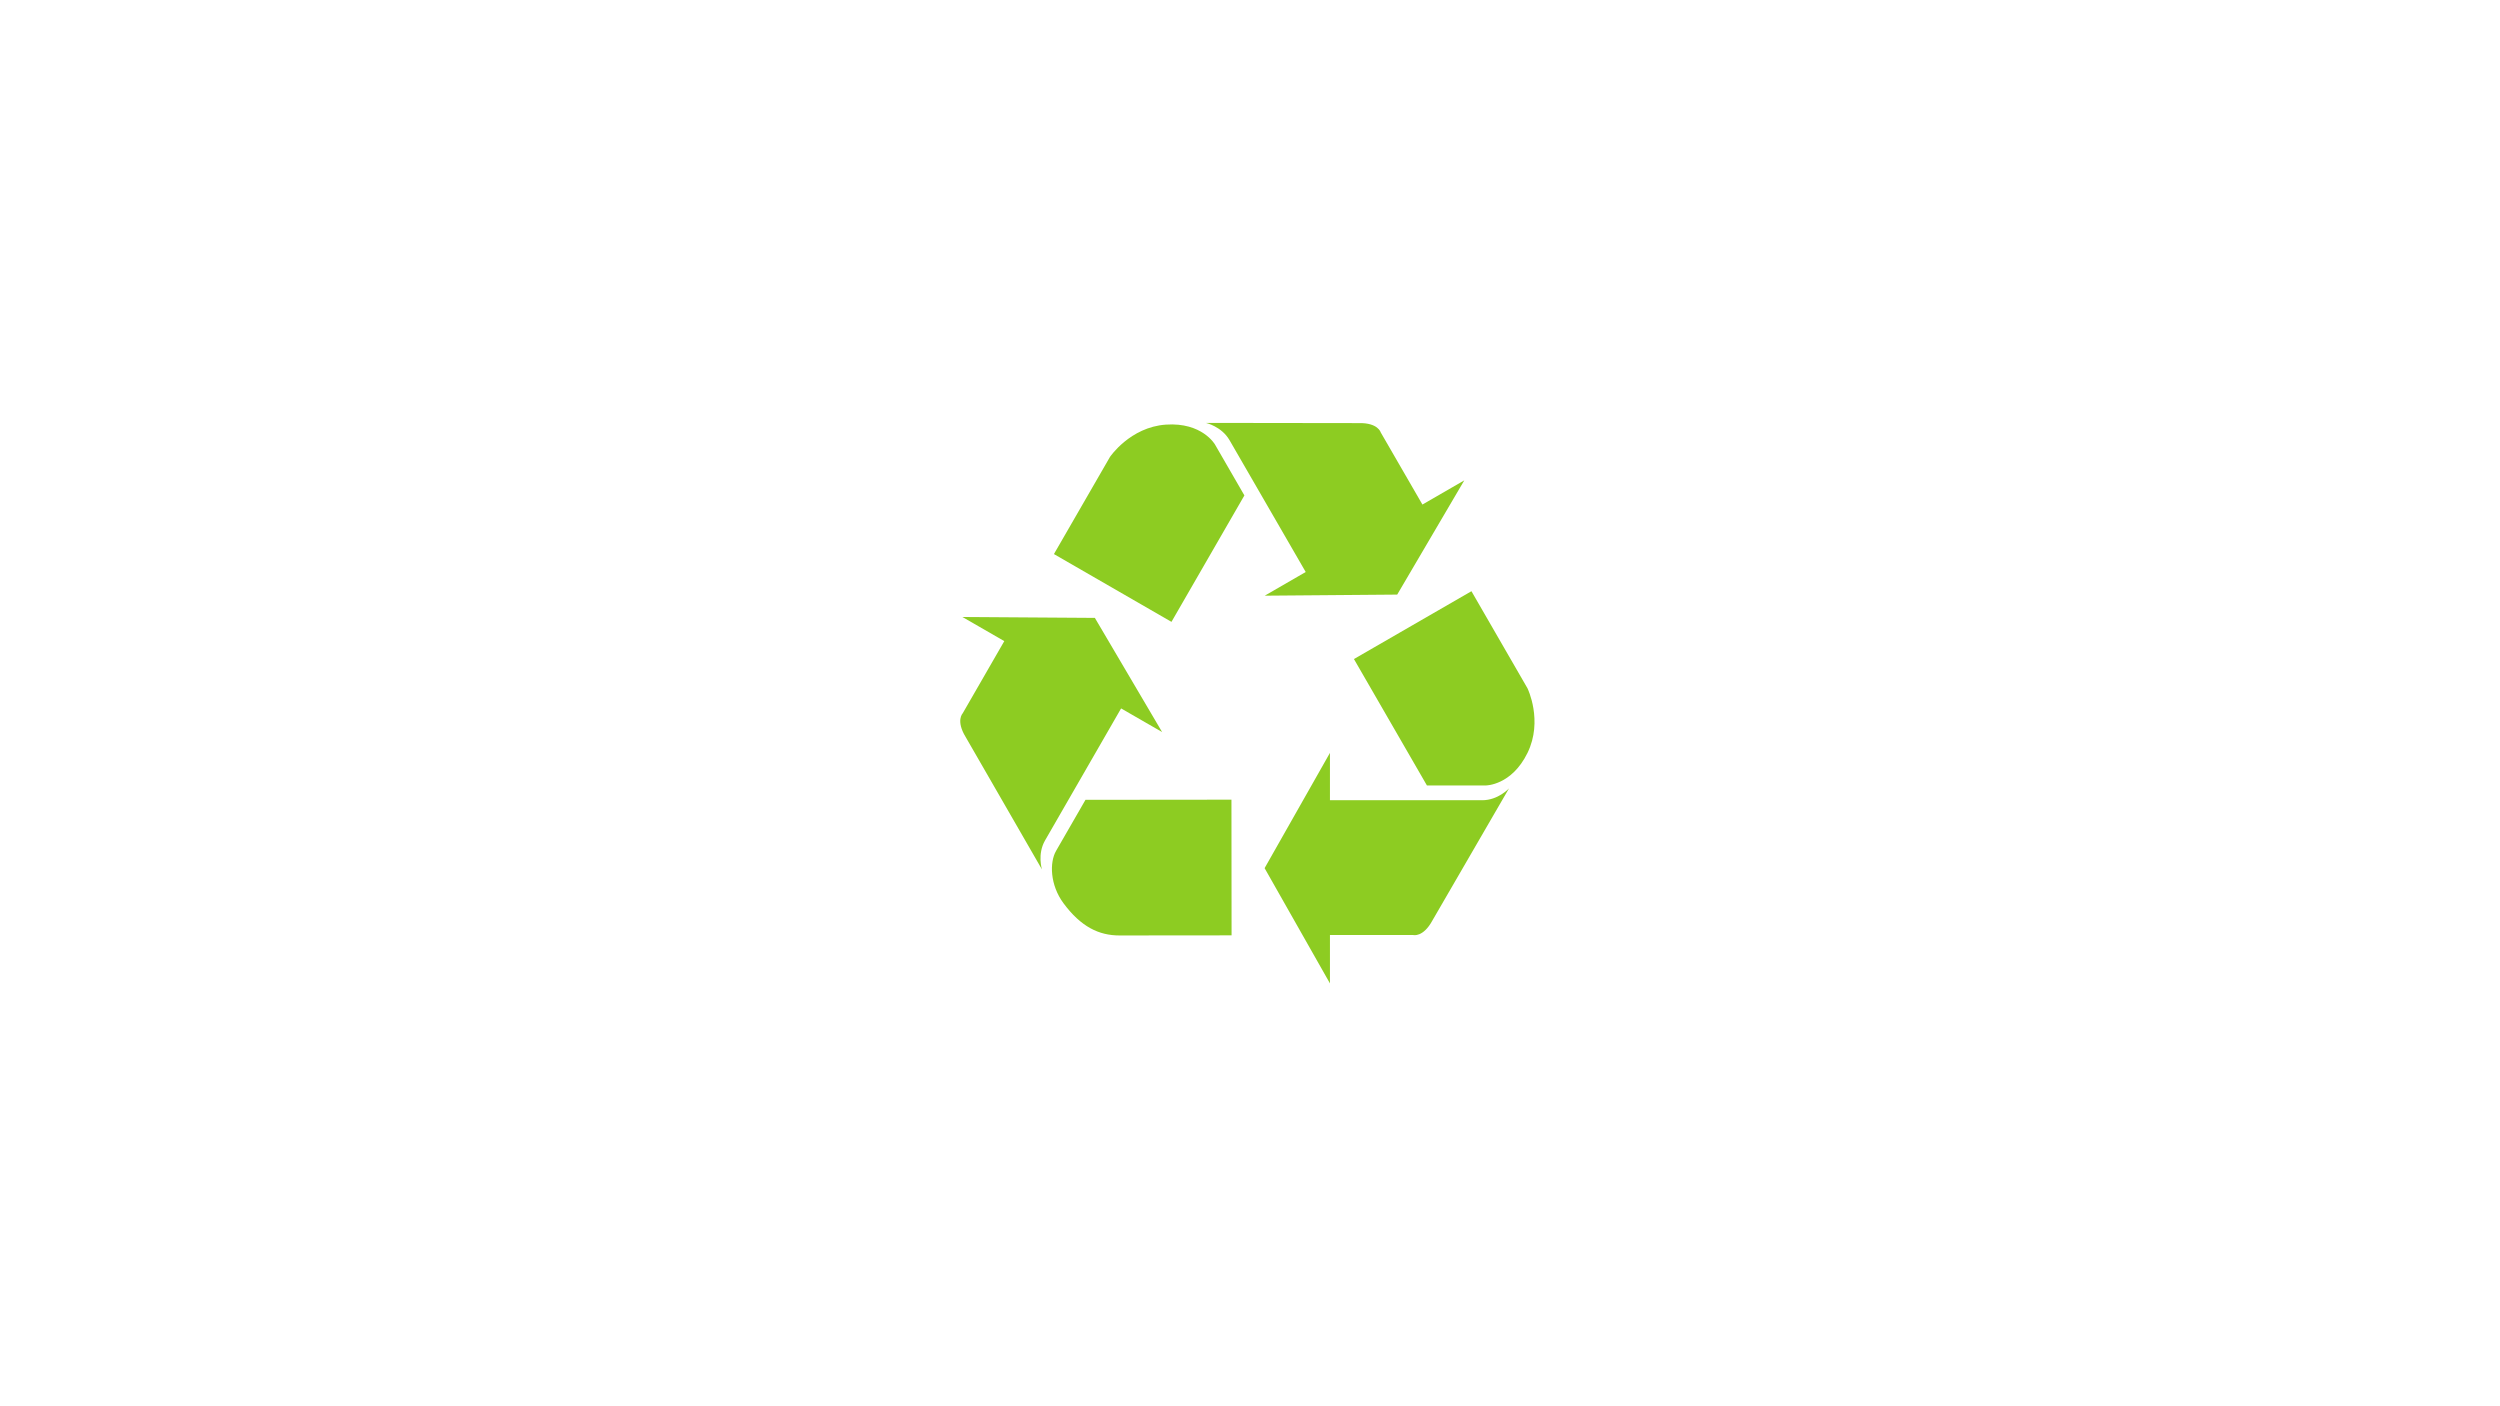
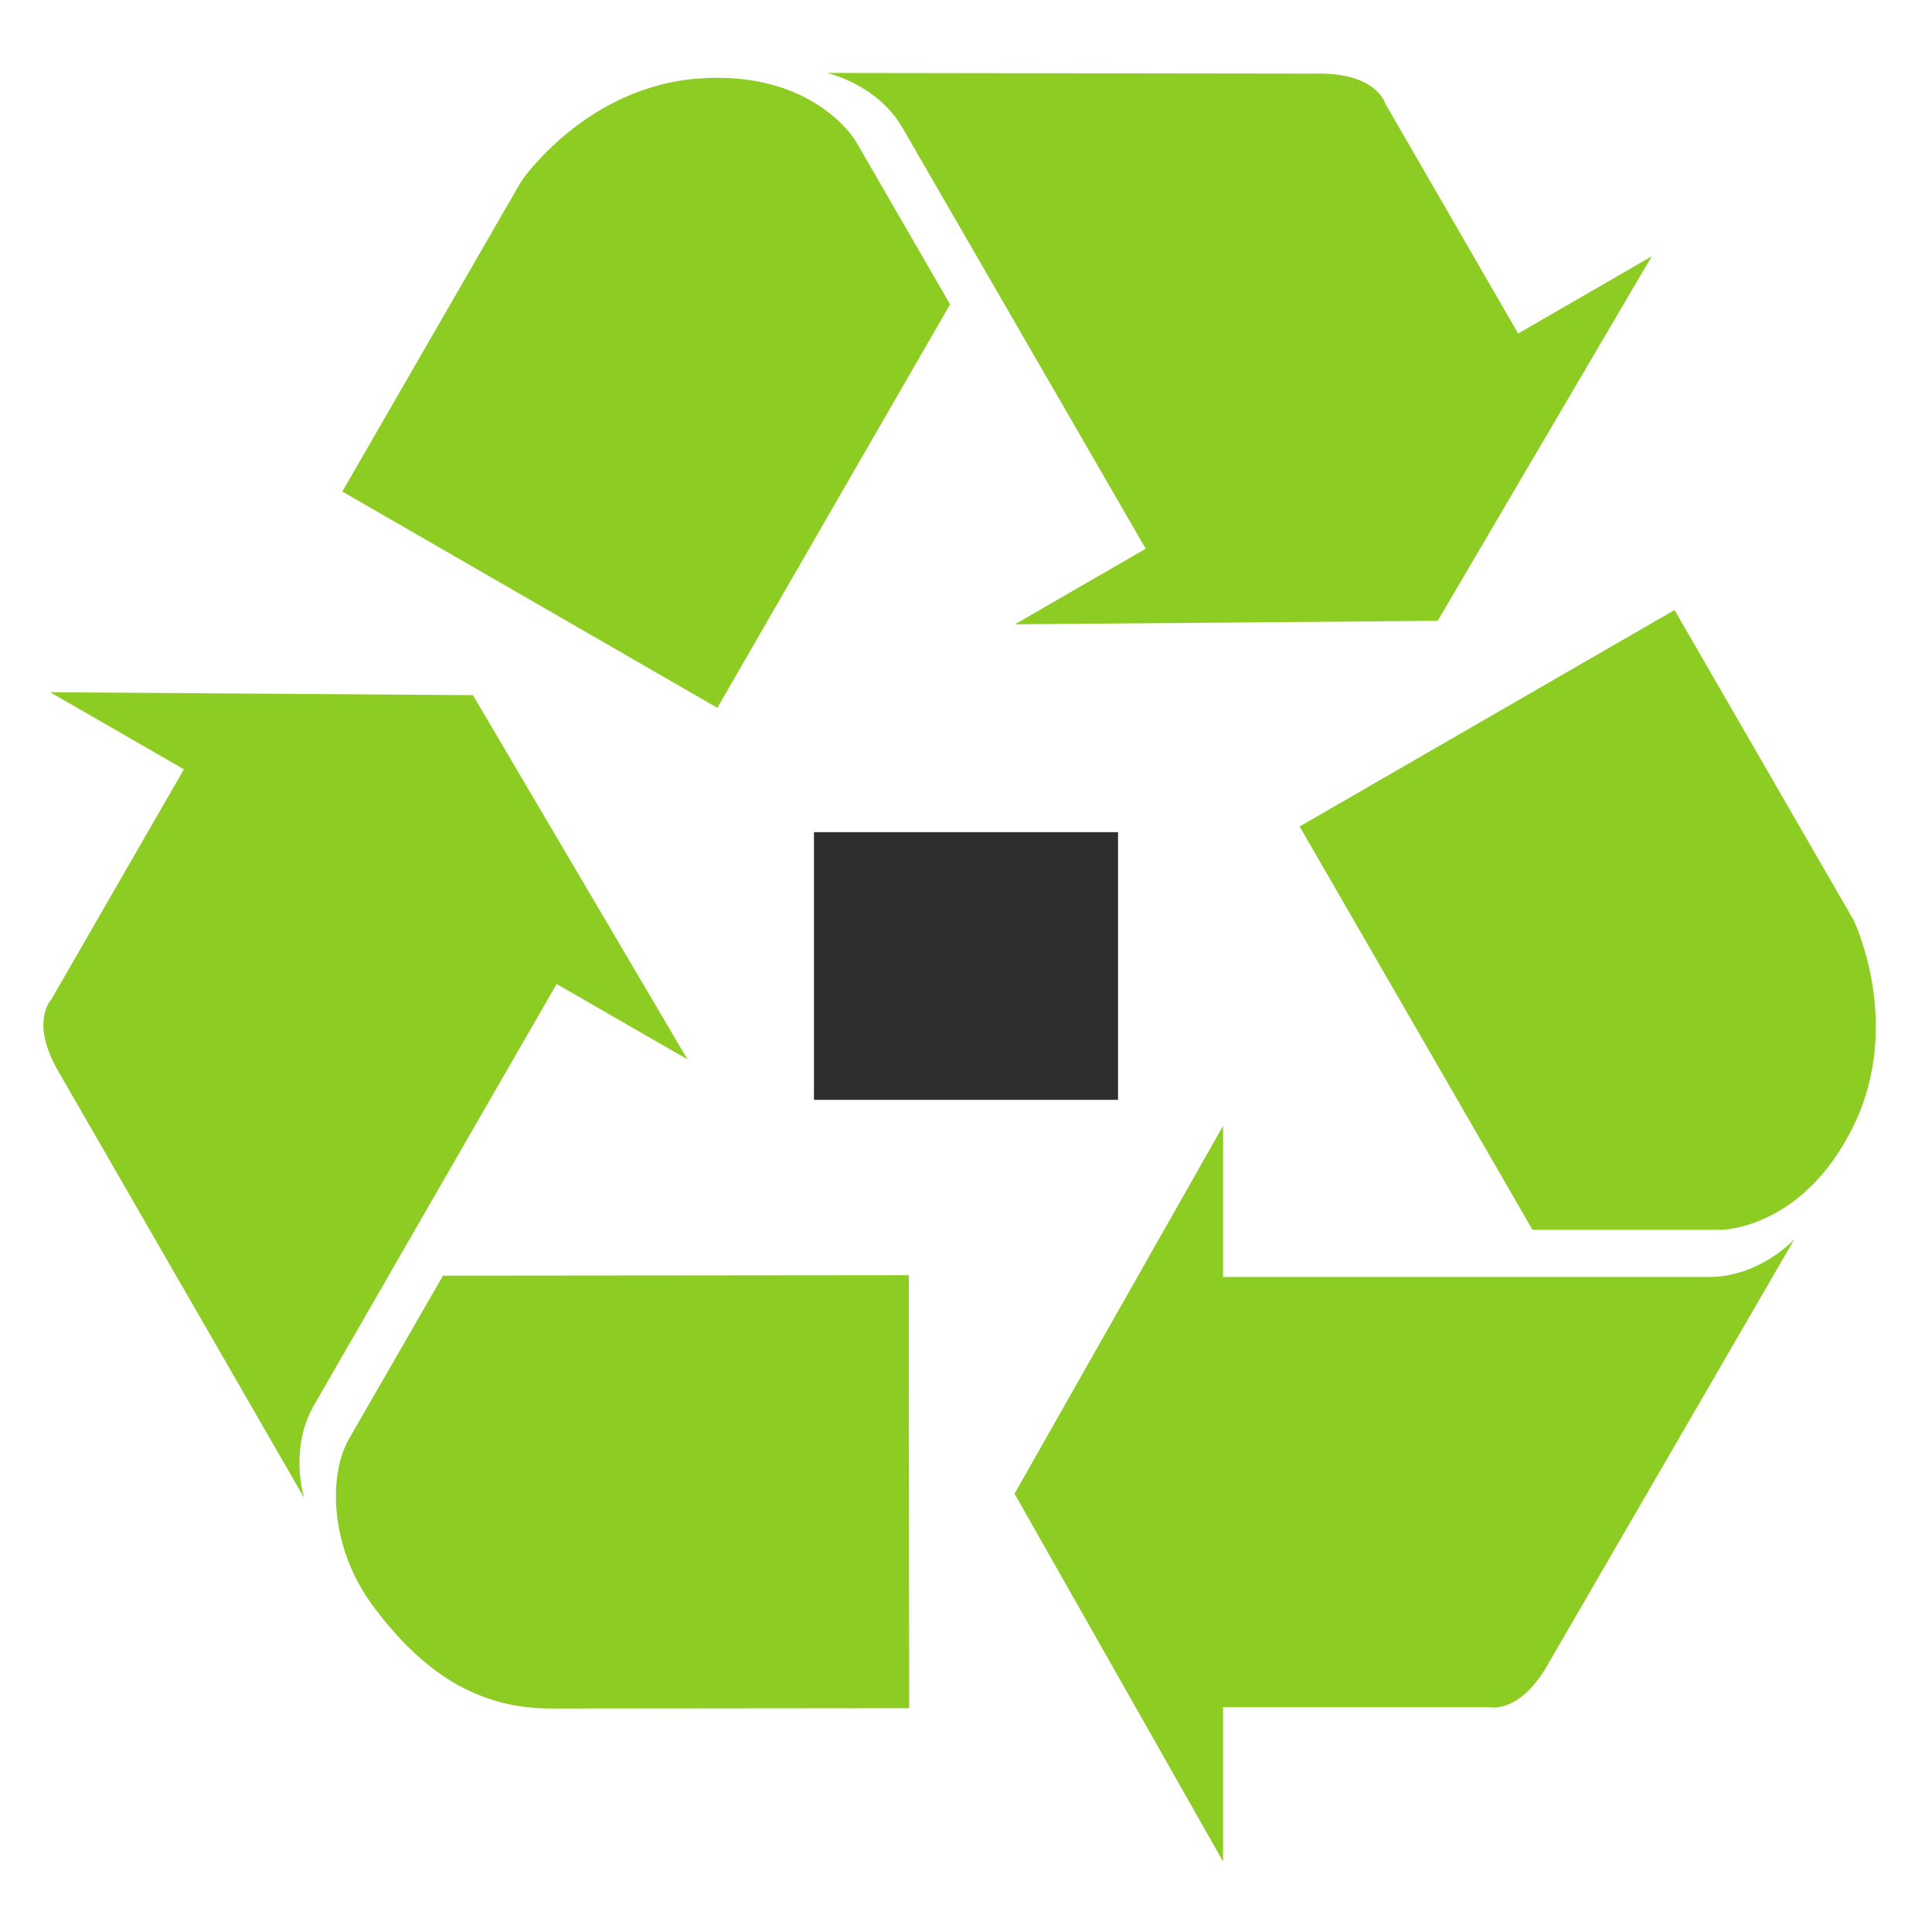
- <svg xmlns="http://www.w3.org/2000/svg" width="1366" zoomAndPan="magnify" viewBox="0 0 1024.5 576" height="768" preserveAspectRatio="xMidYMid meet" version="1.0">
+ <svg xmlns="http://www.w3.org/2000/svg" width="800" zoomAndPan="magnify" viewBox="0 0 600 600" height="800" preserveAspectRatio="xMidYMid meet" version="1.0">
  <defs>
-     <clipPath id="4790d26d9a">
-       <path d="M 518 308 L 619 308 L 619 402.992 L 518 402.992 Z M 518 308 " clip-rule="nonzero" />
+     <clipPath id="9d8a0e6c73">
+       <path d="M 315 349 L 558 349 L 558 578.812 L 315 578.812 Z M 315 349 " clip-rule="nonzero" />
+     </clipPath>
+     <clipPath id="72143aa055">
+       <path d="M 252.781 258.43 L 347.219 258.43 L 347.219 341.57 L 252.781 341.57 Z M 252.781 258.43 " clip-rule="nonzero" />
+     </clipPath>
+     <clipPath id="8717a90dd7">
+       <path d="M 0.781 0.43 L 95.219 0.43 L 95.219 83.57 L 0.781 83.57 Z M 0.781 0.43 " clip-rule="nonzero" />
+     </clipPath>
+     <clipPath id="96e6fef1fd">
+       <rect x="0" width="96" y="0" height="84" />
    </clipPath>
  </defs>
-   <g clip-path="url(#4790d26d9a)">
-     <path fill="#8dcc22" d="M 545.012 327.934 L 545.012 308.535 L 518.234 355.766 L 545.012 402.992 L 545.012 383.176 L 579.168 383.176 C 579.168 383.176 583.172 384.23 586.969 377.27 L 618.387 323.082 C 618.387 323.082 613.957 327.934 607.422 327.934 Z M 545.012 327.934 " fill-opacity="1" fill-rule="nonzero" />
+   <g clip-path="url(#9d8a0e6c73)">
+     <path fill="#8dcc22" d="M 379.828 396.578 L 379.828 349.668 L 315.074 463.879 L 379.828 578.09 L 379.828 530.164 L 462.43 530.164 C 462.43 530.164 472.117 532.711 481.293 515.887 L 557.262 384.852 C 557.262 384.852 546.555 396.578 530.75 396.578 Z M 379.828 396.578 " fill-opacity="1" fill-rule="nonzero" />
  </g>
-   <path fill="#8dcc22" d="M 584.754 321.879 L 554.844 270.078 L 602.996 242.277 L 625.973 282.078 C 625.973 282.078 632.434 295.316 625.973 308.535 C 619.438 321.906 608.898 321.879 608.898 321.879 Z M 584.754 321.879 " fill-opacity="1" fill-rule="nonzero" />
-   <path fill="#8dcc22" d="M 459.426 290.309 L 476.234 299.992 L 448.676 253.211 L 394.387 252.84 L 411.559 262.73 L 394.508 292.328 C 394.508 292.328 391.594 295.273 395.73 302.035 L 427 356.309 C 427 356.309 425.008 350.051 428.27 344.387 Z M 459.426 290.309 " fill-opacity="1" fill-rule="nonzero" />
-   <path fill="#8dcc22" d="M 444.832 327.766 L 504.648 327.707 L 504.699 383.309 L 458.742 383.352 C 450.34 383.352 442.961 379.801 435.816 370.145 C 430.266 362.641 430.07 353.379 432.777 348.688 Z M 444.832 327.766 " fill-opacity="1" fill-rule="nonzero" />
-   <path fill="#8dcc22" d="M 535.078 234.406 L 518.285 244.113 L 572.574 243.664 L 600.07 196.852 L 582.91 206.766 L 565.816 177.191 C 565.816 177.191 564.727 173.195 556.805 173.391 L 494.168 173.305 C 494.168 173.305 500.582 174.711 503.852 180.371 Z M 535.078 234.406 " fill-opacity="1" fill-rule="nonzero" />
-   <path fill="#8dcc22" d="M 509.953 203.023 L 480.066 254.84 L 431.902 227.059 L 454.867 187.25 C 454.867 187.25 463.098 175.031 477.773 174.012 C 492.621 172.98 497.875 182.121 497.875 182.121 Z M 509.953 203.023 " fill-opacity="1" fill-rule="nonzero" />
+   <path fill="#8dcc22" d="M 475.934 381.941 L 403.609 256.672 L 520.047 189.445 L 575.617 285.691 C 575.617 285.691 591.238 317.707 575.617 349.668 C 559.812 382 534.32 381.941 534.32 381.941 Z M 475.934 381.941 " fill-opacity="1" fill-rule="nonzero" />
+   <path fill="#8dcc22" d="M 172.867 305.59 L 213.512 329.008 L 146.875 215.887 L 15.586 214.984 L 57.117 238.906 L 15.883 310.48 C 15.883 310.48 8.84 317.602 18.836 333.953 L 94.457 465.191 C 94.457 465.191 89.641 450.059 97.531 436.363 Z M 172.867 305.59 " fill-opacity="1" fill-rule="nonzero" />
+   <path fill="#8dcc22" d="M 137.574 396.172 L 282.227 396.035 L 282.352 530.488 L 171.215 530.594 C 150.898 530.594 133.055 522.004 115.781 498.656 C 102.355 480.512 101.875 458.109 108.43 446.762 Z M 137.574 396.172 " fill-opacity="1" fill-rule="nonzero" />
+   <path fill="#8dcc22" d="M 355.812 170.41 L 315.199 193.883 L 446.484 192.801 L 512.973 79.594 L 471.473 103.574 L 430.145 32.055 C 430.145 32.055 427.508 22.395 408.348 22.867 L 256.879 22.652 C 256.879 22.652 272.391 26.055 280.301 39.738 Z M 355.812 170.41 " fill-opacity="1" fill-rule="nonzero" />
+   <path fill="#8dcc22" d="M 295.055 94.523 L 222.781 219.824 L 106.312 152.645 L 161.844 56.371 C 161.844 56.371 181.746 26.828 217.238 24.363 C 253.137 21.871 265.844 43.973 265.844 43.973 Z M 295.055 94.523 " fill-opacity="1" fill-rule="nonzero" />
+   <g clip-path="url(#72143aa055)">
+     <g transform="matrix(1, 0, 0, 1, 252, 258)">
+       <g clip-path="url(#96e6fef1fd)">
+         <g clip-path="url(#8717a90dd7)">
+           <path fill="#2e2e2e" d="M 0.781 0.43 L 95.285 0.43 L 95.285 83.57 L 0.781 83.57 Z M 0.781 0.43 " fill-opacity="1" fill-rule="nonzero" />
+         </g>
+       </g>
+     </g>
+   </g>
</svg>
